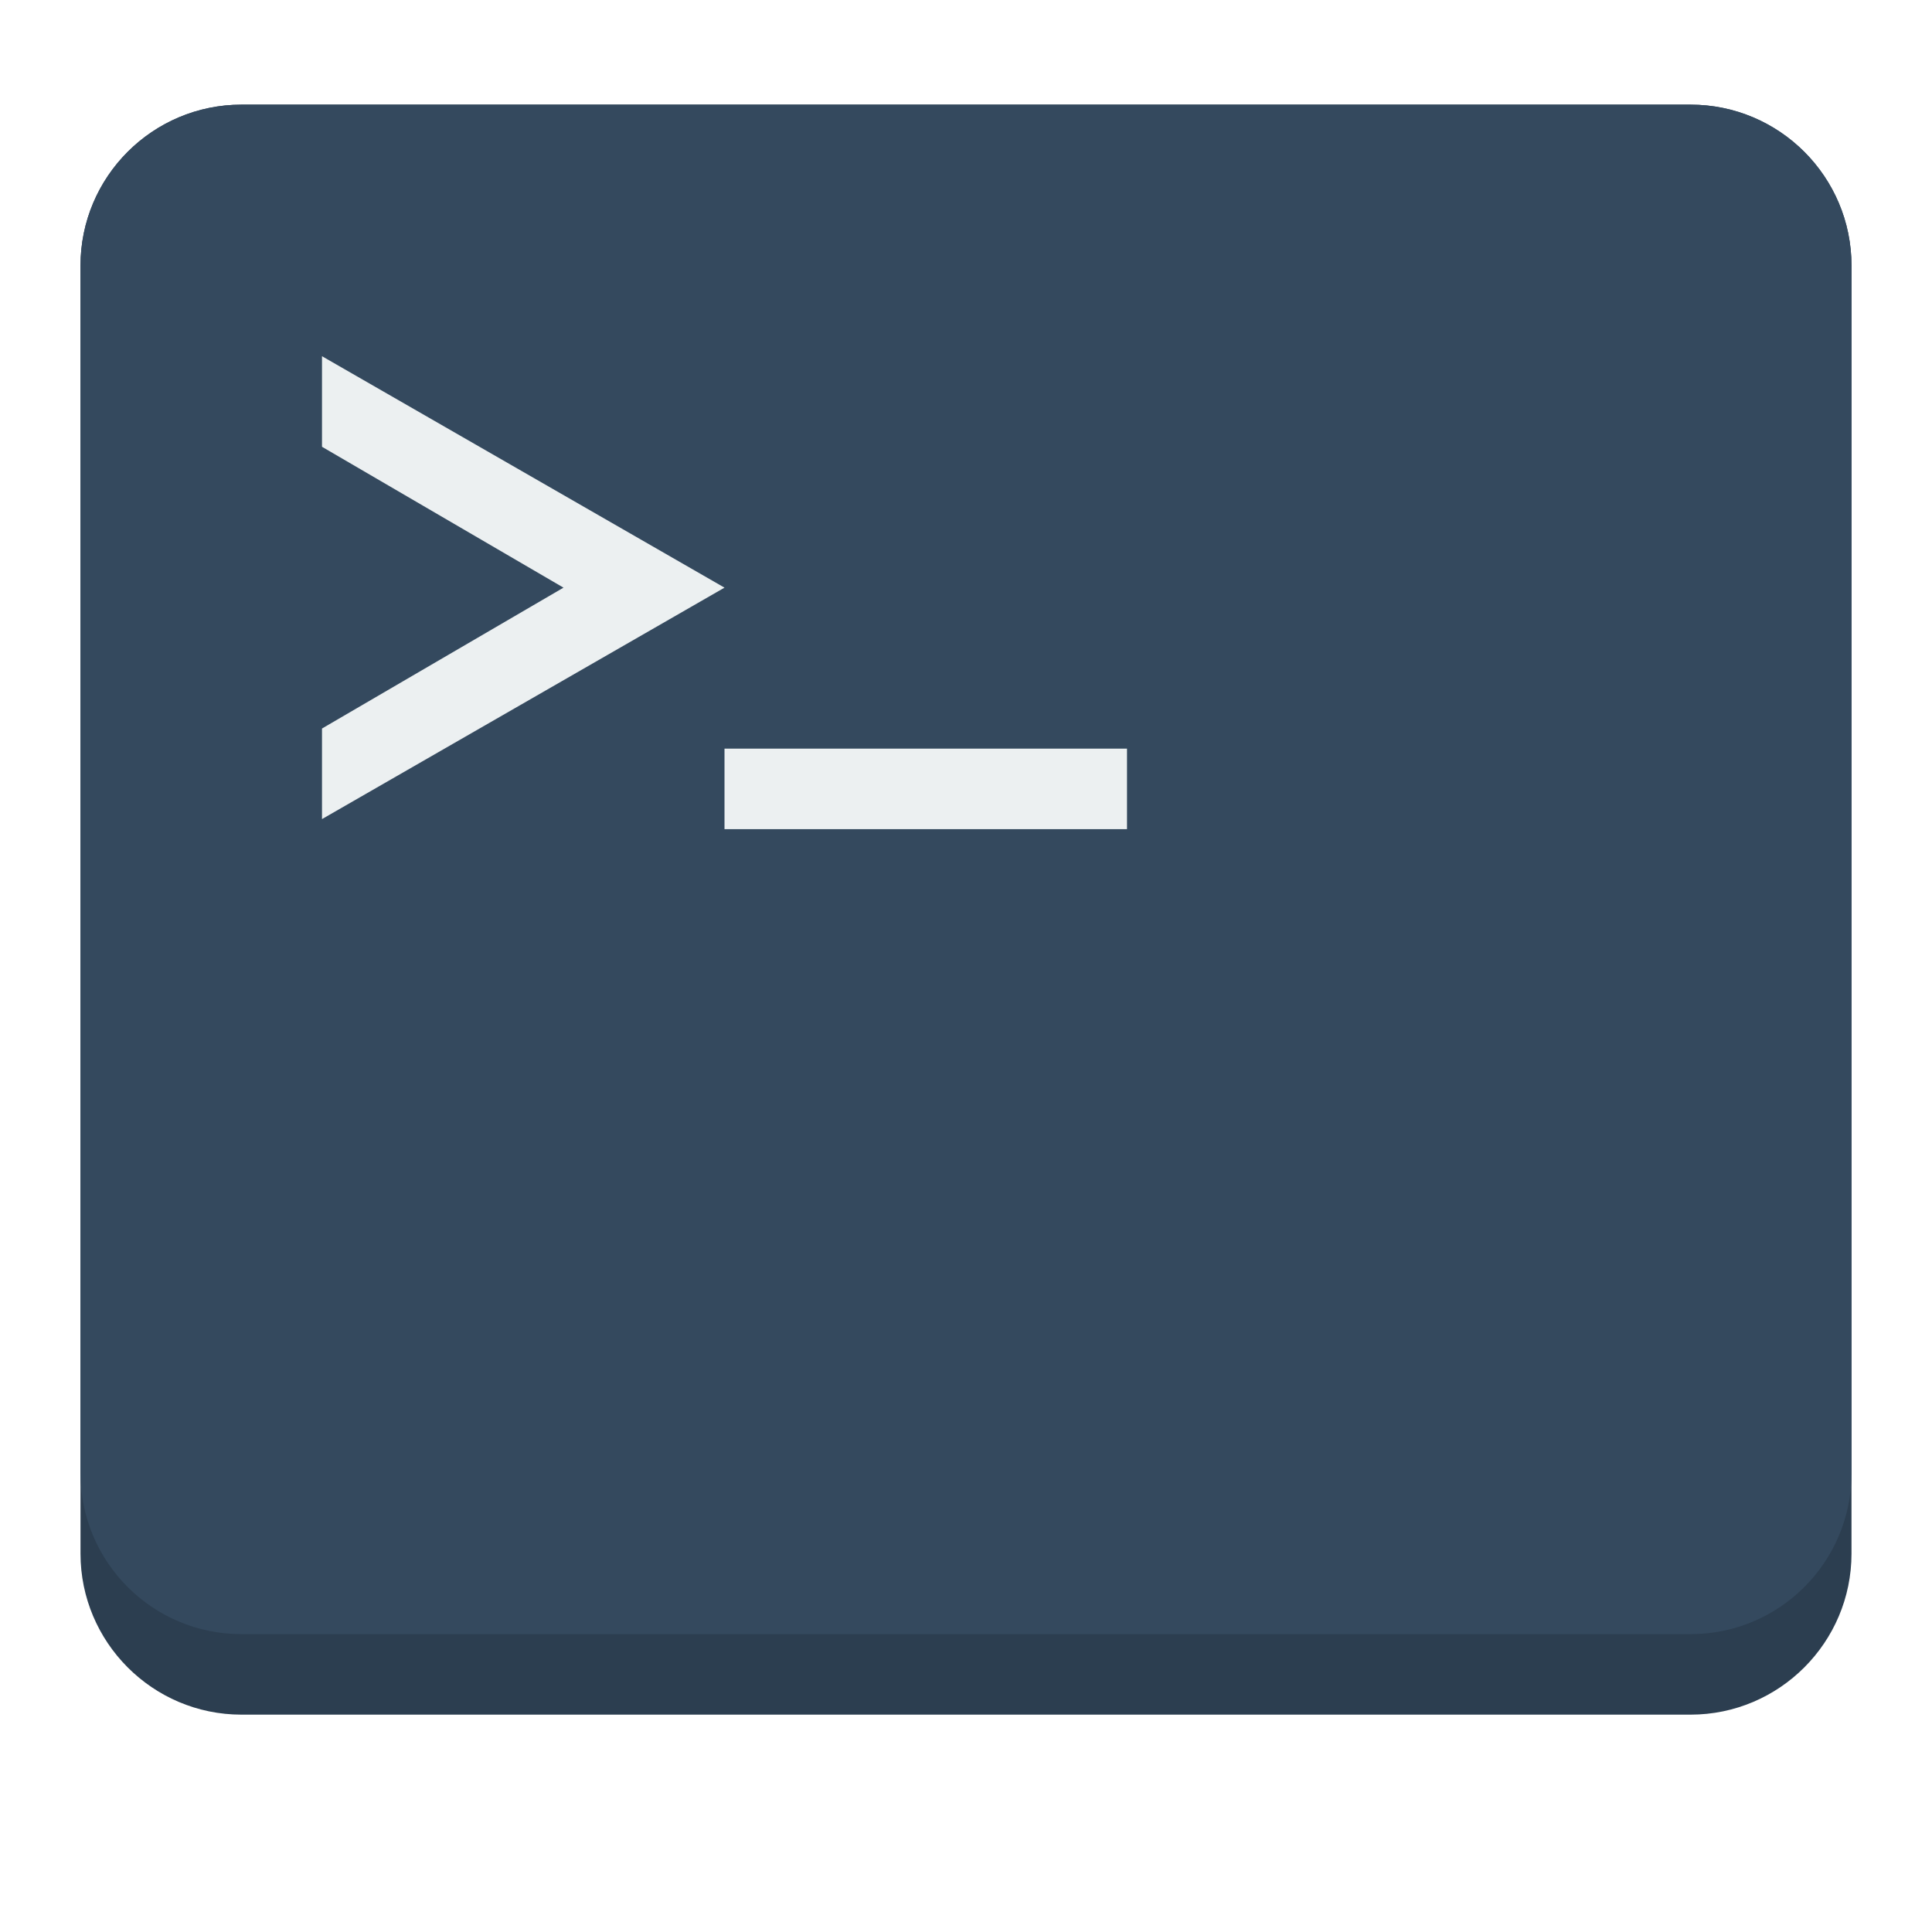
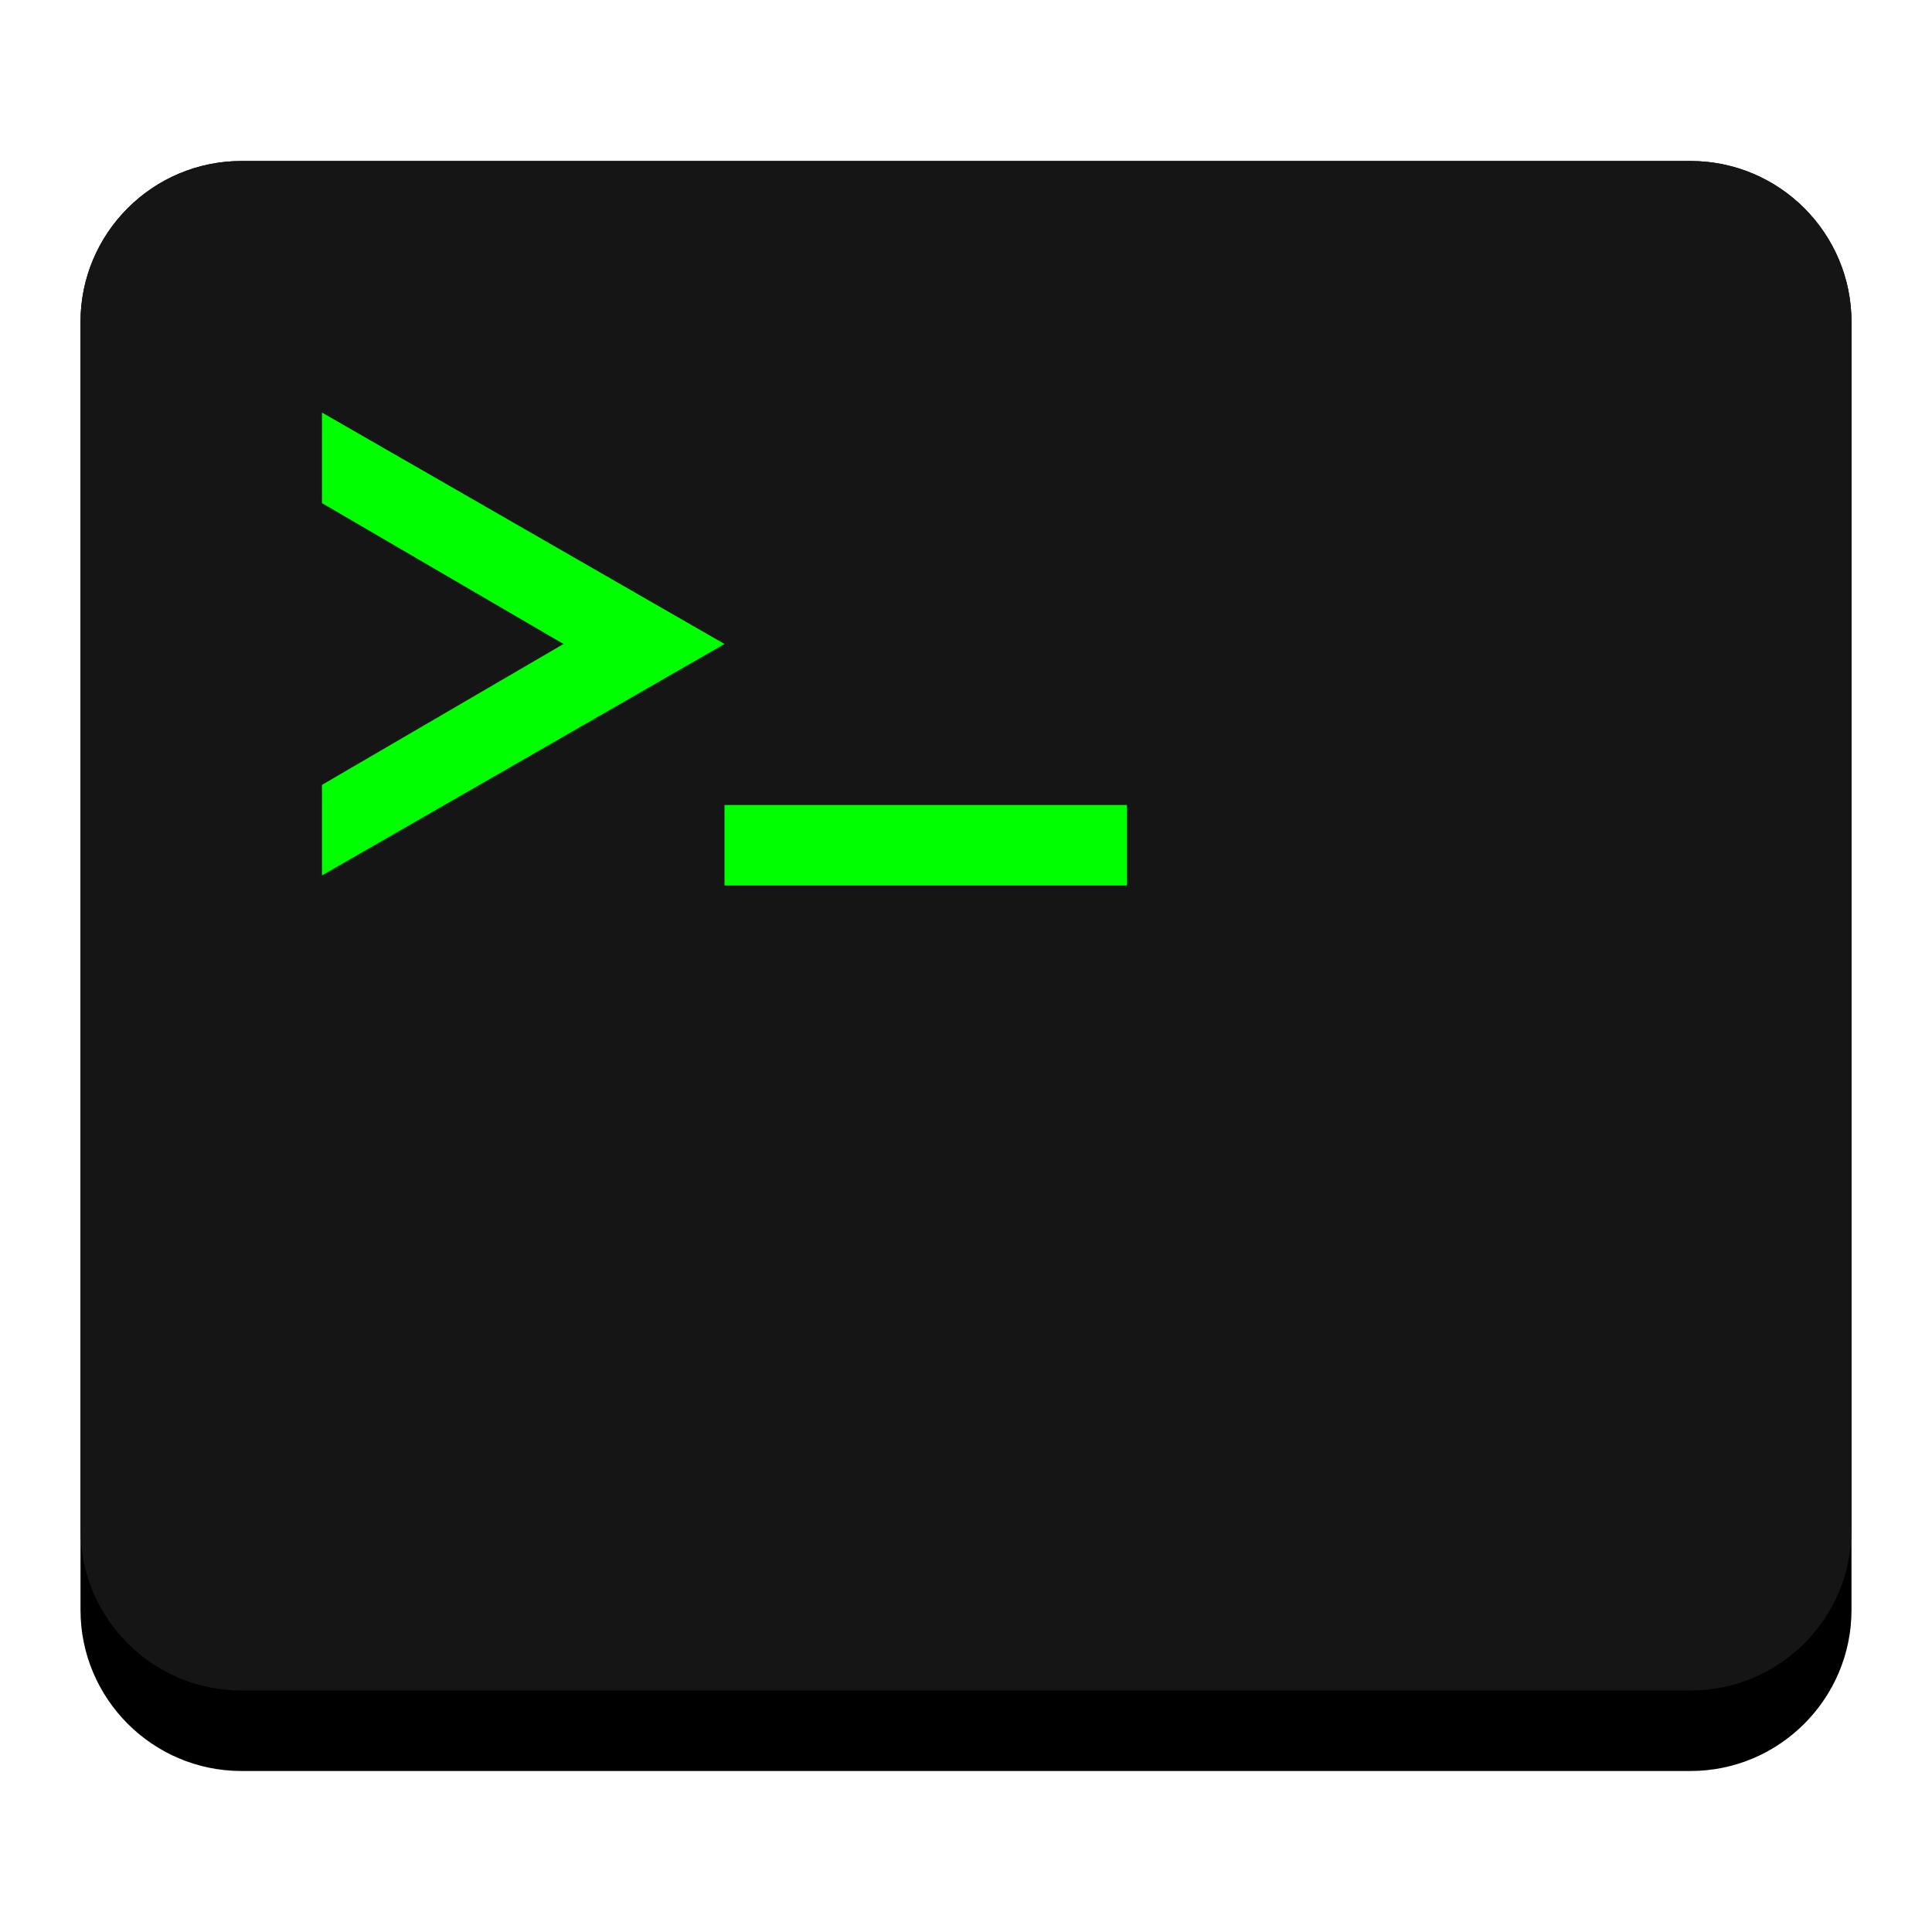
- <svg xmlns="http://www.w3.org/2000/svg" width="40px" height="40px" viewBox="0 0.7 24 24" version="1.1">
-   <g transform="translate(0 -1028.4)">
-     <path d="m3 1030.4c-1.105 0-2 0.9-2 2v7 2 7c0 1.1 0.895 2 2 2h9 9c1.105 0 2-0.9 2-2v-7-2-7c0-1.1-0.895-2-2-2h-9-9z" fill="#2c3e50" />
-     <path d="m3 2c-1.105 0-2 0.895-2 2v3 3 1 1 1 3 3c0 1.105 0.895 2 2 2h9 9c1.105 0 2-0.895 2-2v-3-4-2-3-3c0-1.105-0.895-2-2-2h-9-9z" transform="translate(0 1028.4)" fill="#34495e" />
-     <path d="m4 5.125v1.125l3 1.75-3 1.75v1.125l5-2.875-5-2.875zm5 4.875v1h5v-1h-5z" transform="translate(0 1028.4)" fill="#ecf0f1" />
-   </g>
+ <svg xmlns="http://www.w3.org/2000/svg" width="800" height="800" viewBox="0 0 24 24">
+   <path d="M3 2c-1.105 0-2 .9-2 2v16c0 1.1.895 2 2 2h18c1.105 0 2-.9 2-2V4c0-1.1-.895-2-2-2H3z" fill="#000" />
+   <path d="M3 2a2 2 0 0 0-2 2v15a2 2 0 0 0 2 2h18a2 2 0 0 0 2-2V4a2 2 0 0 0-2-2H3z" fill="#151515" />
+   <path d="M4 5.125V6.25L7 8 4 9.75v1.125L9 8 4 5.125zM9 10v1h5v-1H9z" fill="#00FF00" />
</svg>
